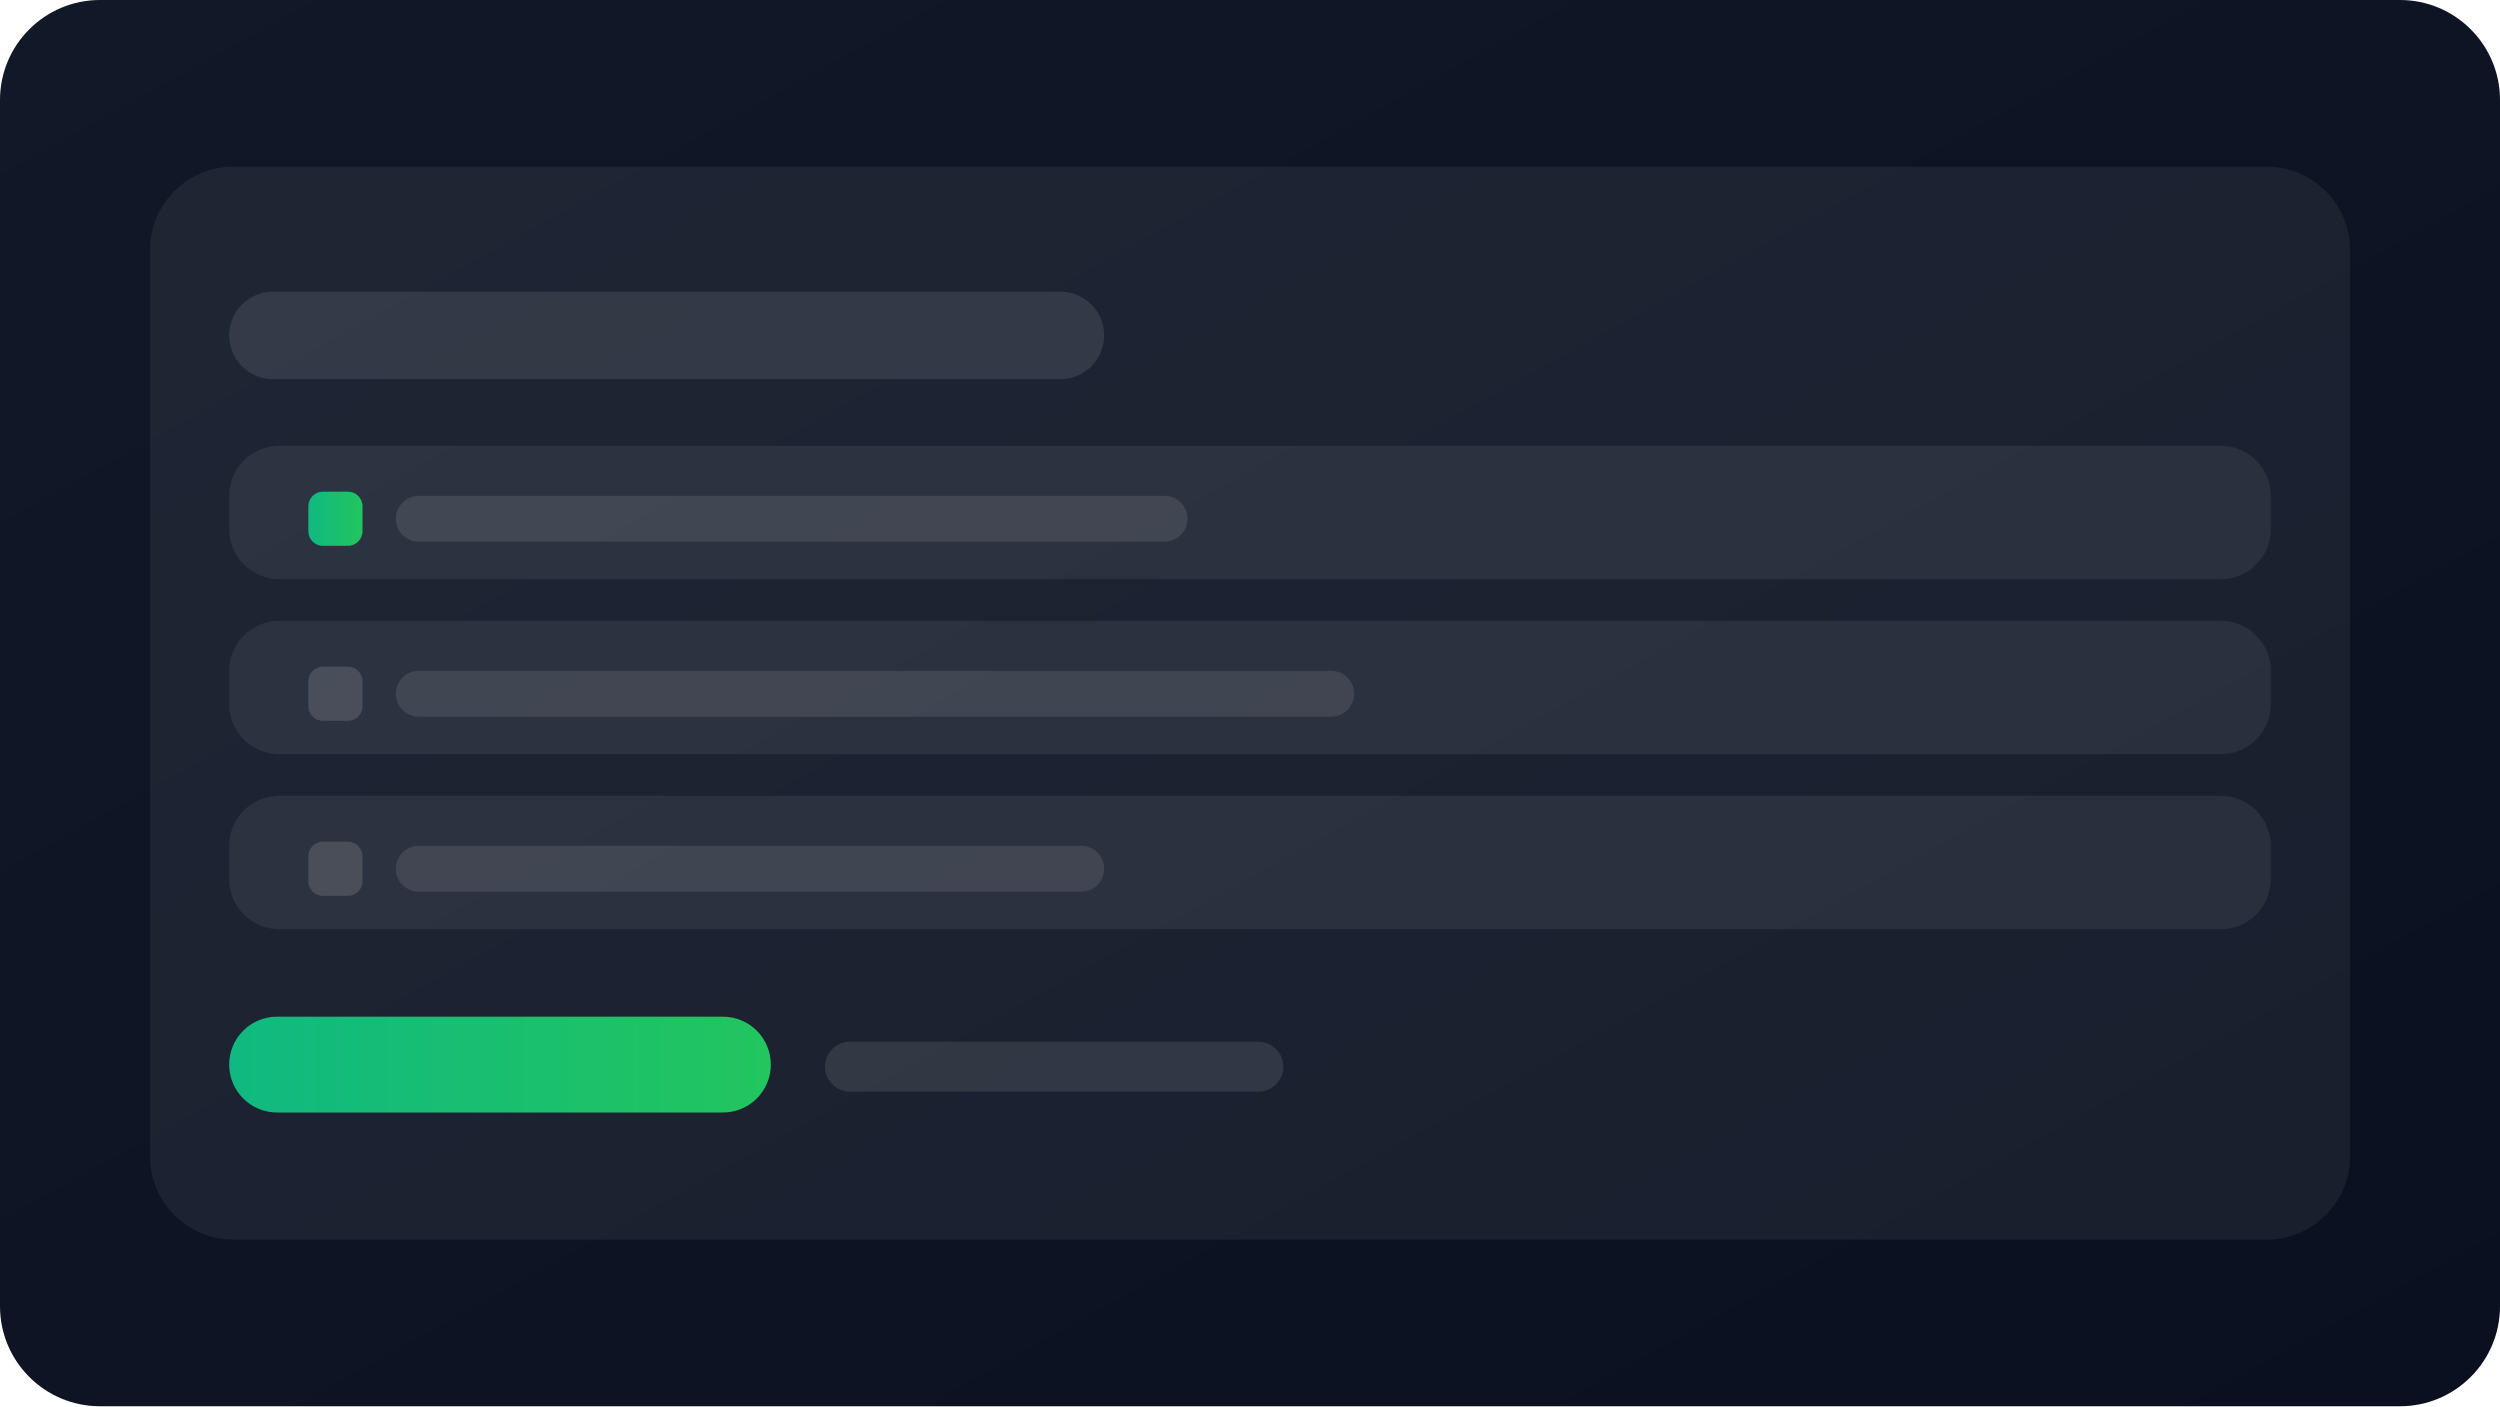
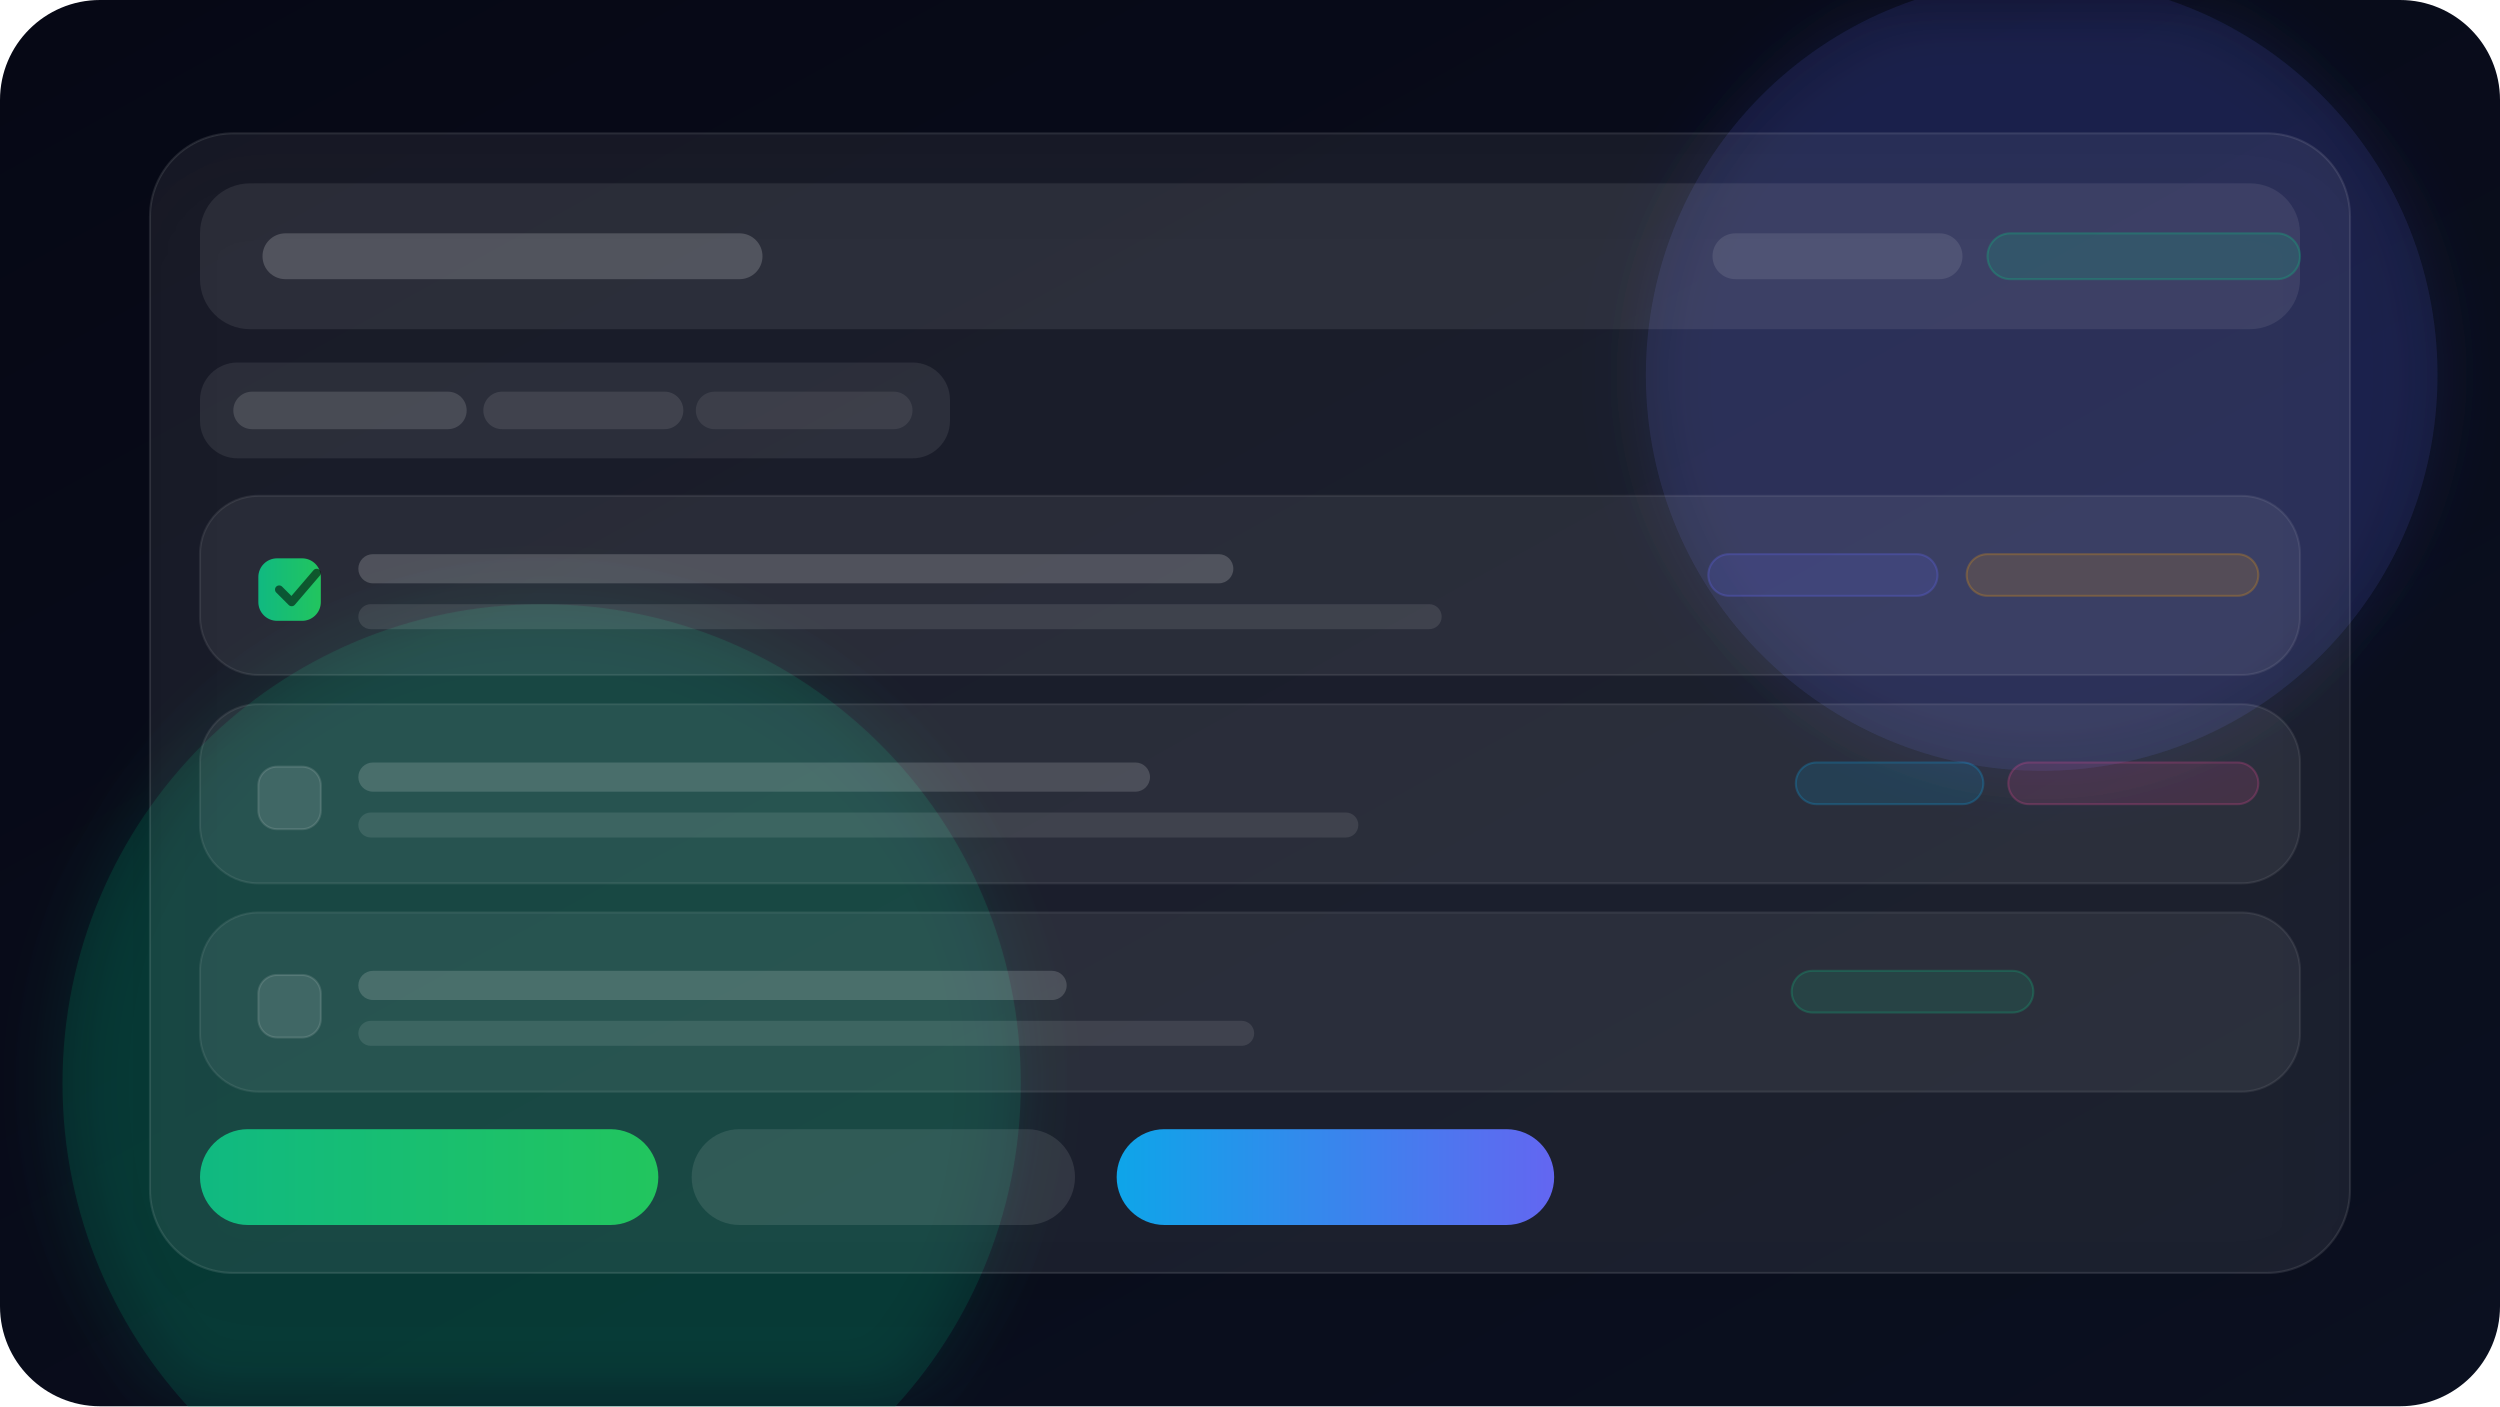
<svg xmlns="http://www.w3.org/2000/svg" width="1200" height="675" viewBox="0 0 1200 675" role="img" aria-label="Task tracker thumbnail">
  <defs>
-     <linearGradient id="bg" x1="0" y1="0" x2="1" y2="1">
-       <stop offset="0" stop-color="#111827" />
+     <linearGradient id="bg-task" x1="0" y1="0" x2="1" y2="1">
+       <stop offset="0" stop-color="#060815" />
      <stop offset="1" stop-color="#0B1020" />
    </linearGradient>
-     <linearGradient id="accent" x1="0" y1="0" x2="1" y2="0">
+     <linearGradient id="accent-task" x1="0" y1="0" x2="1" y2="0">
      <stop offset="0" stop-color="#10B981" />
      <stop offset="1" stop-color="#22C55E" />
    </linearGradient>
+     <linearGradient id="accent-task-2" x1="0" y1="0" x2="1" y2="0">
+       <stop offset="0" stop-color="#0EA5E9" />
+       <stop offset="1" stop-color="#6366F1" />
+     </linearGradient>
+     <filter id="shadow-task" x="-20%" y="-20%" width="140%" height="140%">
+       <feDropShadow dx="0" dy="18" stdDeviation="20" flood-color="#000000" flood-opacity="0.45" />
+     </filter>
+     <filter id="glow-task" x="-30%" y="-30%" width="160%" height="160%">
+       <feGaussianBlur stdDeviation="16" result="b" />
+       <feMerge>
+         <feMergeNode in="b" />
+         <feMergeNode in="SourceGraphic" />
+       </feMerge>
+     </filter>
  </defs>
-   <rect width="1200" height="675" rx="48" fill="url(#bg)" />
-   <rect x="72" y="80" width="1056" height="515" rx="40" fill="rgba(255,255,255,0.06)" />
-   <rect x="110" y="140" width="420" height="42" rx="21" fill="rgba(255,255,255,0.10)" />
-   <rect x="110" y="214" width="980" height="64" rx="24" fill="rgba(255,255,255,0.07)" />
-   <rect x="148" y="236" width="26" height="26" rx="7" fill="url(#accent)" />
-   <rect x="190" y="238" width="380" height="22" rx="11" fill="rgba(255,255,255,0.10)" />
-   <rect x="110" y="298" width="980" height="64" rx="24" fill="rgba(255,255,255,0.07)" />
-   <rect x="148" y="320" width="26" height="26" rx="7" fill="rgba(255,255,255,0.14)" />
-   <rect x="190" y="322" width="460" height="22" rx="11" fill="rgba(255,255,255,0.10)" />
-   <rect x="110" y="382" width="980" height="64" rx="24" fill="rgba(255,255,255,0.07)" />
-   <rect x="148" y="404" width="26" height="26" rx="7" fill="rgba(255,255,255,0.14)" />
-   <rect x="190" y="406" width="340" height="22" rx="11" fill="rgba(255,255,255,0.10)" />
-   <rect x="110" y="488" width="260" height="46" rx="23" fill="url(#accent)" />
-   <rect x="396" y="500" width="220" height="24" rx="12" fill="rgba(255,255,255,0.10)" />
+   <rect width="1200" height="675" rx="48" fill="url(#bg-task)" />
+   <circle cx="260" cy="520" r="230" fill="rgba(16,185,129,0.14)" filter="url(#glow-task)" />
+   <circle cx="980" cy="180" r="190" fill="rgba(99,102,241,0.12)" filter="url(#glow-task)" />
+   <g filter="url(#shadow-task)">
+     <rect x="72" y="64" width="1056" height="547" rx="40" fill="rgba(255,255,255,0.06)" stroke="rgba(255,255,255,0.10)" />
+   </g>
+   <rect x="96" y="88" width="1008" height="70" rx="24" fill="rgba(255,255,255,0.08)" />
+   <rect x="126" y="112" width="240" height="22" rx="11" fill="rgba(255,255,255,0.18)" />
+   <rect x="822" y="112" width="120" height="22" rx="11" fill="rgba(255,255,255,0.10)" />
+   <rect x="954" y="112" width="150" height="22" rx="11" fill="rgba(16,185,129,0.18)" stroke="rgba(16,185,129,0.30)" />
+   <rect x="96" y="174" width="360" height="46" rx="18" fill="rgba(255,255,255,0.08)" />
+   <rect x="112" y="188" width="112" height="18" rx="9" fill="rgba(255,255,255,0.14)" />
+   <rect x="232" y="188" width="96" height="18" rx="9" fill="rgba(255,255,255,0.10)" />
+   <rect x="334" y="188" width="104" height="18" rx="9" fill="rgba(255,255,255,0.08)" />
+   <rect x="96" y="238" width="1008" height="86" rx="28" fill="rgba(255,255,255,0.07)" stroke="rgba(255,255,255,0.08)" />
+   <rect x="124" y="268" width="30" height="30" rx="9" fill="url(#accent-task)" />
+   <path d="M134 283l6 6 12-14" fill="none" stroke="rgba(0,0,0,0.55)" stroke-width="4" stroke-linecap="round" stroke-linejoin="round" />
+   <rect x="172" y="266" width="420" height="14" rx="7" fill="rgba(255,255,255,0.18)" />
+   <rect x="172" y="290" width="520" height="12" rx="6" fill="rgba(255,255,255,0.10)" />
+   <rect x="820" y="266" width="110" height="20" rx="10" fill="rgba(99,102,241,0.16)" stroke="rgba(99,102,241,0.28)" />
+   <rect x="944" y="266" width="140" height="20" rx="10" fill="rgba(245,158,11,0.14)" stroke="rgba(245,158,11,0.25)" />
+   <rect x="96" y="338" width="1008" height="86" rx="28" fill="rgba(255,255,255,0.07)" stroke="rgba(255,255,255,0.08)" />
+   <rect x="124" y="368" width="30" height="30" rx="9" fill="rgba(255,255,255,0.12)" stroke="rgba(255,255,255,0.12)" />
+   <rect x="172" y="366" width="380" height="14" rx="7" fill="rgba(255,255,255,0.16)" />
+   <rect x="172" y="390" width="480" height="12" rx="6" fill="rgba(255,255,255,0.10)" />
+   <rect x="862" y="366" width="90" height="20" rx="10" fill="rgba(14,165,233,0.14)" stroke="rgba(14,165,233,0.25)" />
+   <rect x="964" y="366" width="120" height="20" rx="10" fill="rgba(236,72,153,0.13)" stroke="rgba(236,72,153,0.24)" />
+   <rect x="96" y="438" width="1008" height="86" rx="28" fill="rgba(255,255,255,0.07)" stroke="rgba(255,255,255,0.08)" />
+   <rect x="124" y="468" width="30" height="30" rx="9" fill="rgba(255,255,255,0.12)" stroke="rgba(255,255,255,0.12)" />
+   <rect x="172" y="466" width="340" height="14" rx="7" fill="rgba(255,255,255,0.16)" />
+   <rect x="172" y="490" width="430" height="12" rx="6" fill="rgba(255,255,255,0.10)" />
+   <rect x="860" y="466" width="116" height="20" rx="10" fill="rgba(16,185,129,0.14)" stroke="rgba(16,185,129,0.26)" />
+   <rect x="96" y="542" width="220" height="46" rx="23" fill="url(#accent-task)" />
+   <rect x="332" y="542" width="184" height="46" rx="23" fill="rgba(255,255,255,0.10)" />
+   <rect x="536" y="542" width="210" height="46" rx="23" fill="url(#accent-task-2)" />
</svg>
